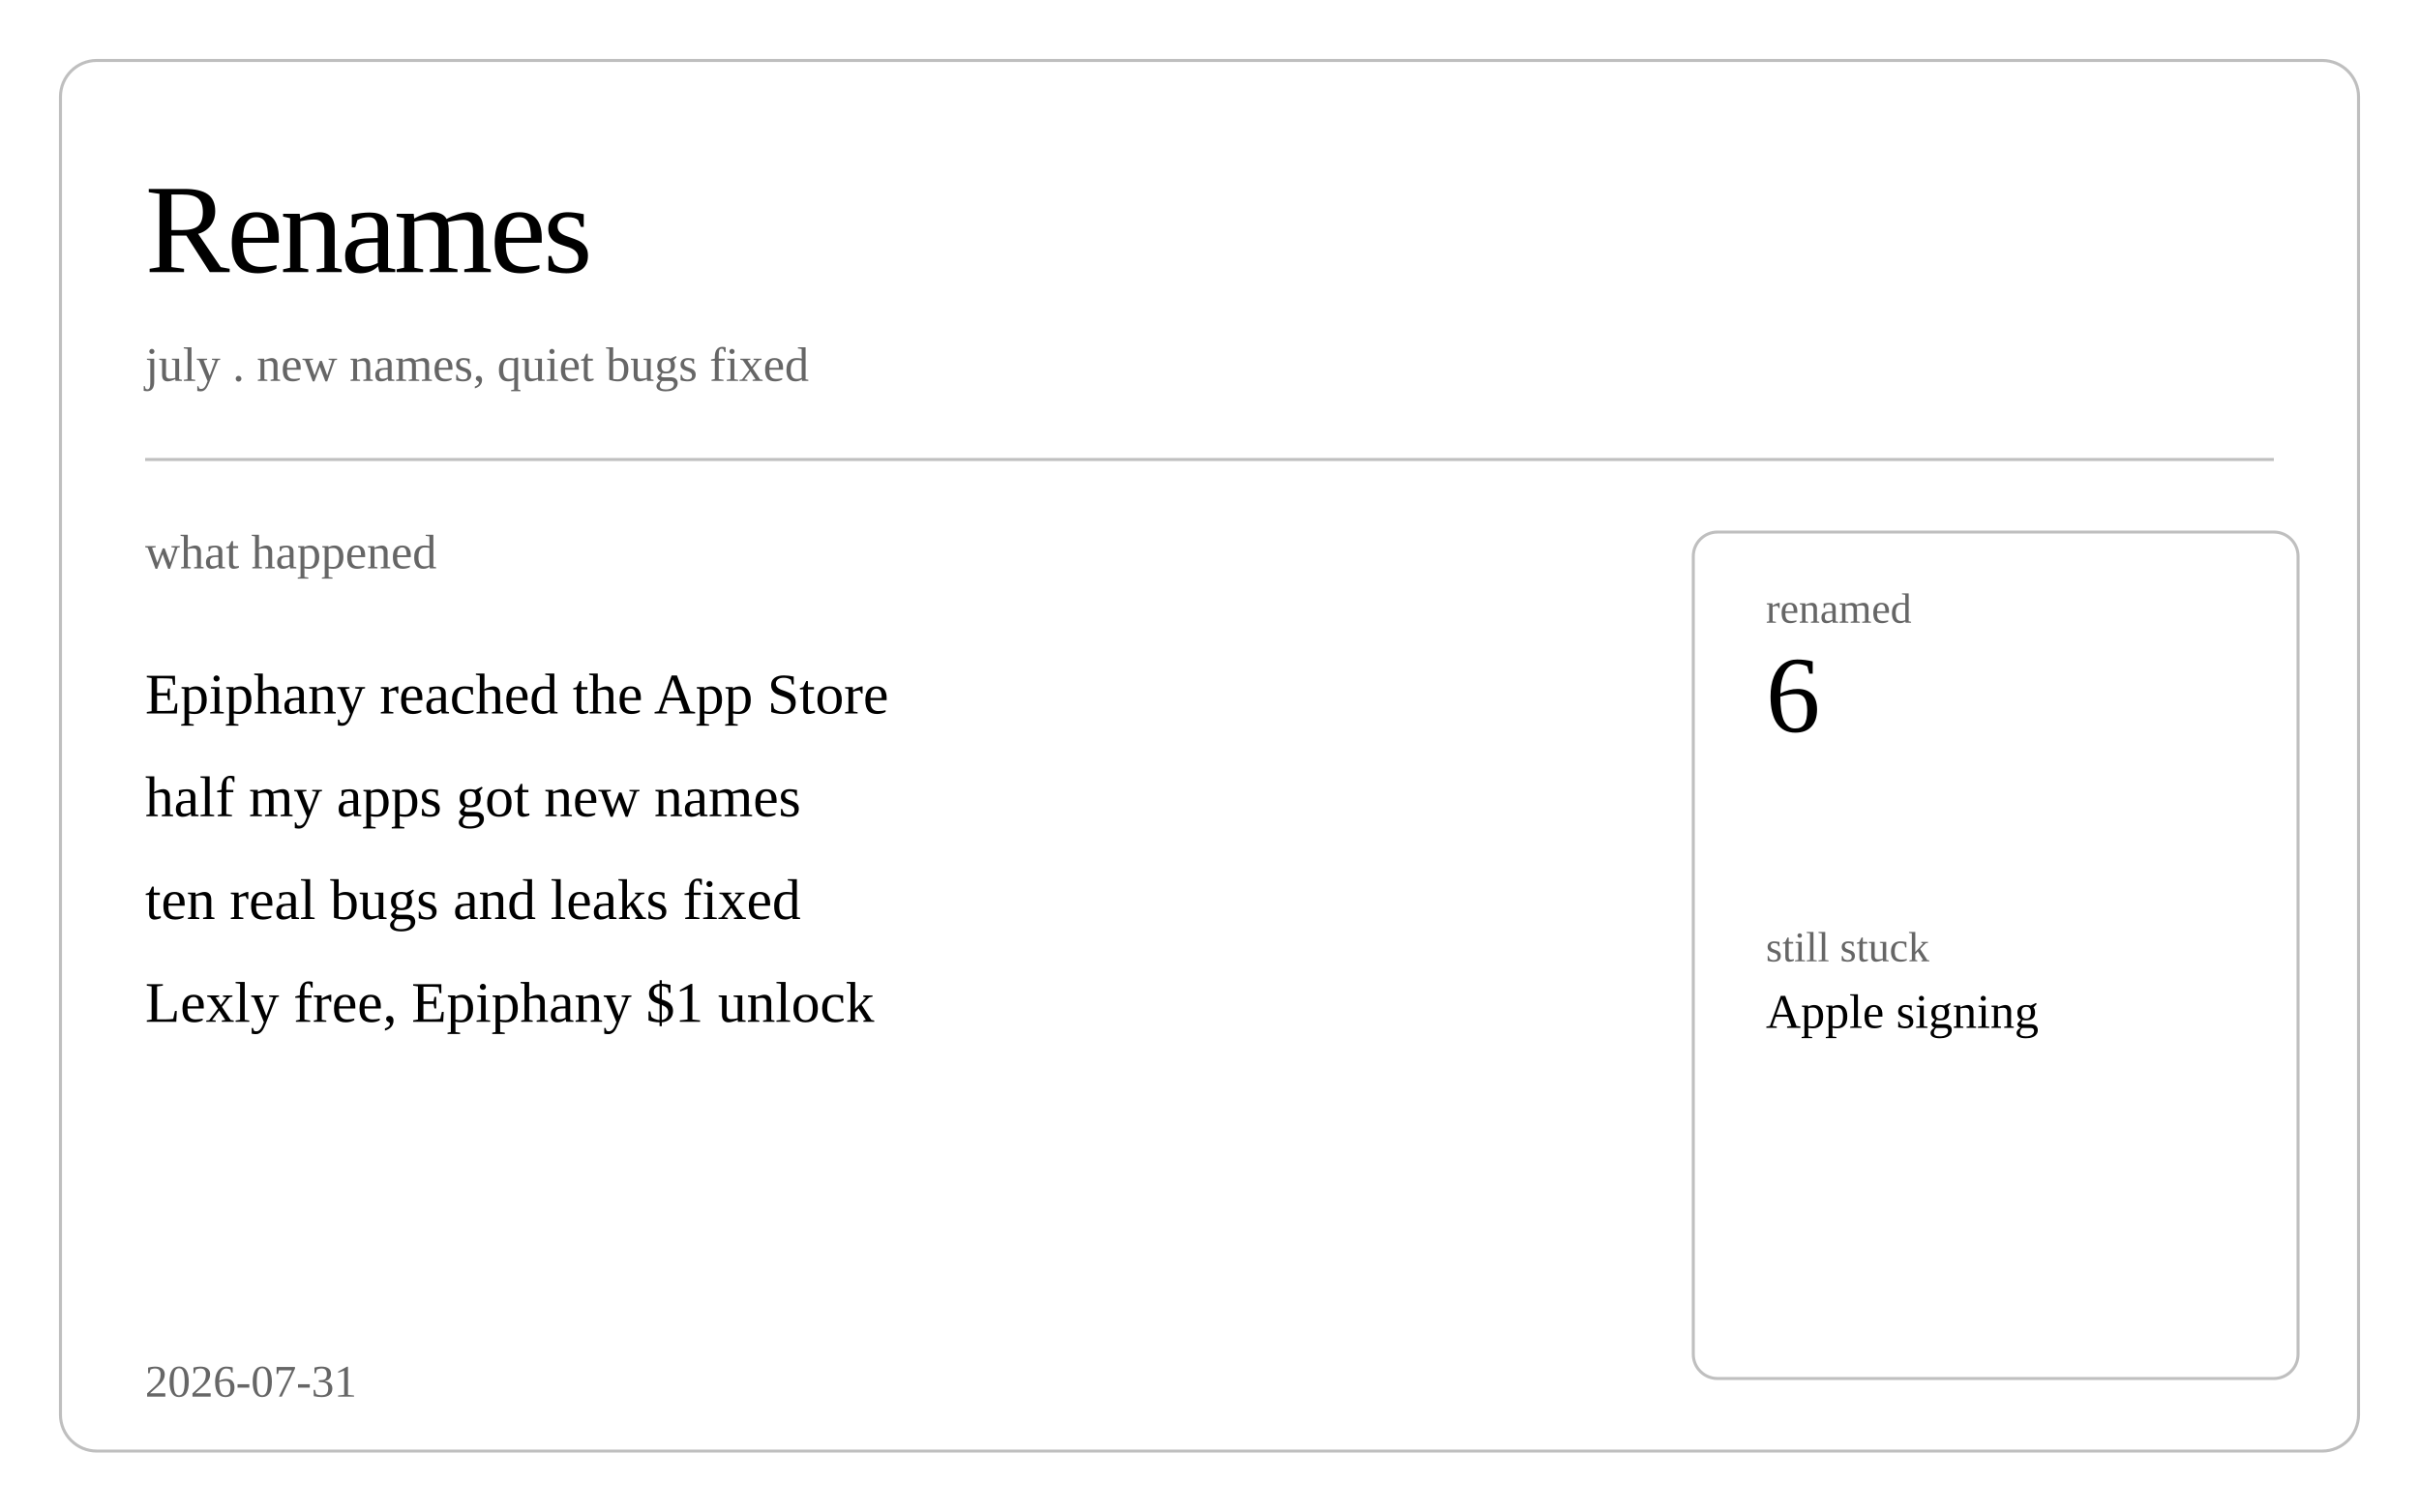
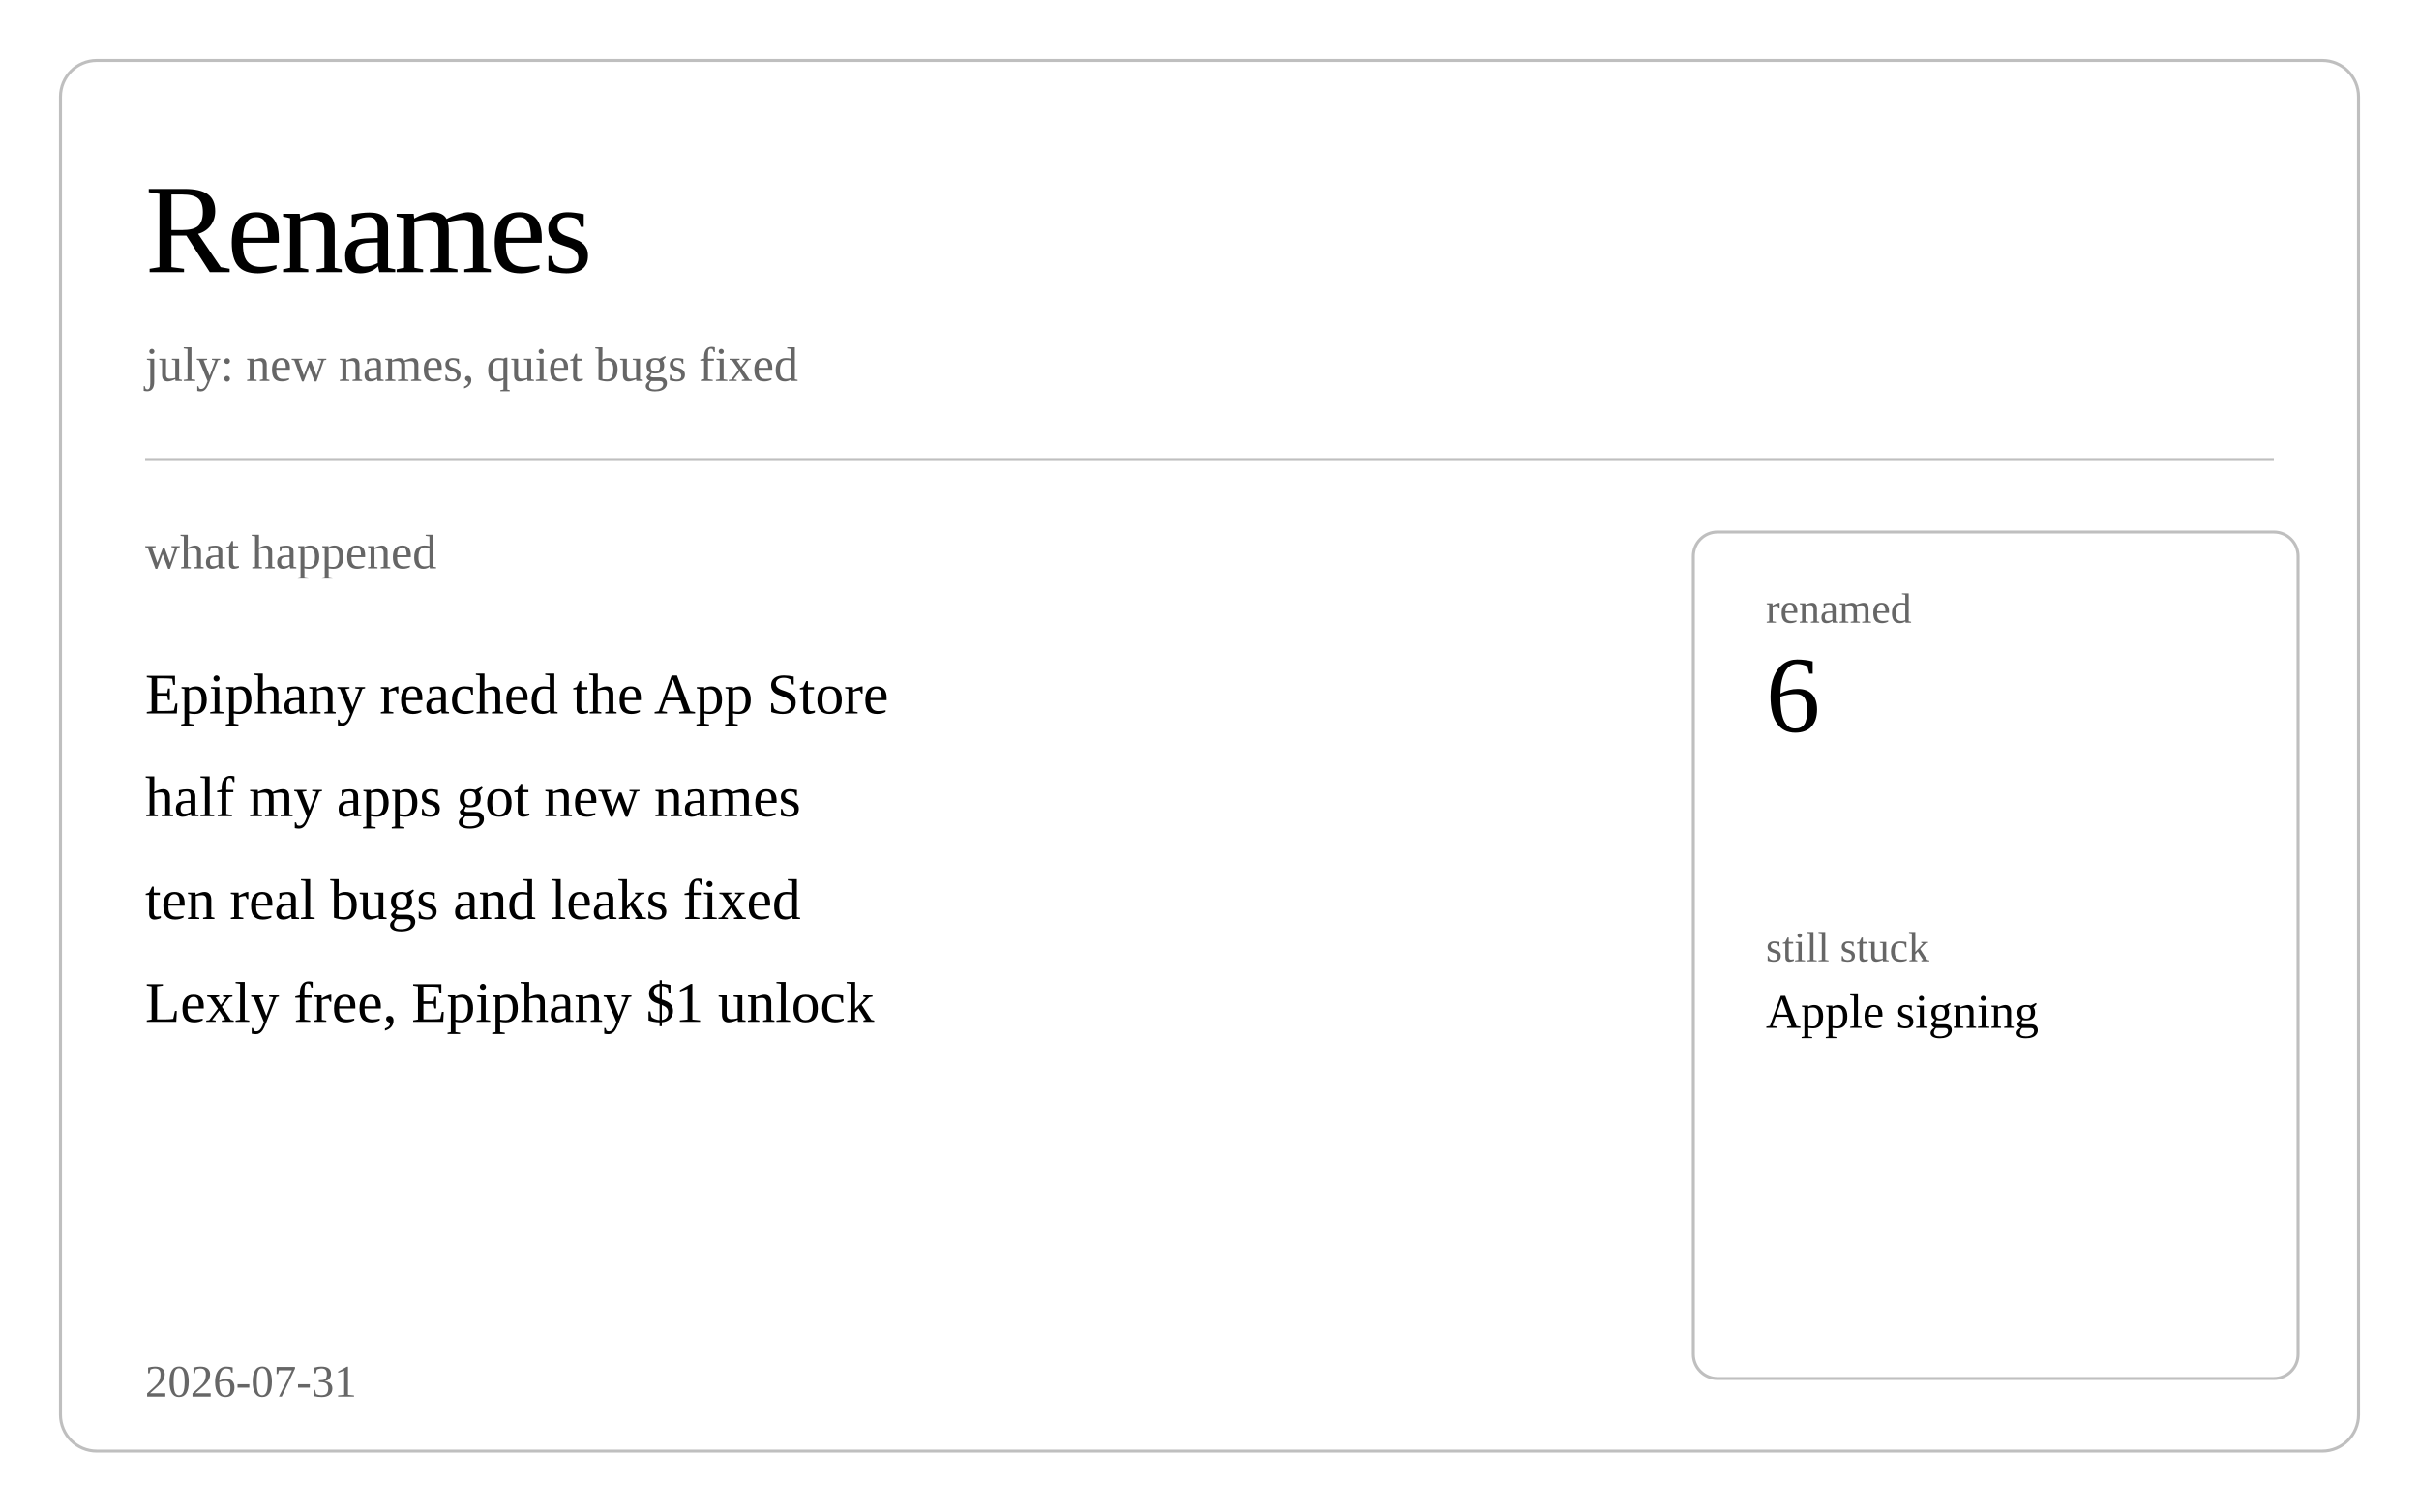
<svg xmlns="http://www.w3.org/2000/svg" class="post-header-svg" viewBox="0 0 800 500" width="800" height="500">
  <rect fill="none" class="bg" width="800" height="500" />
  <rect class="brd" x="20" y="20" width="760" height="460" rx="12" ry="12" fill="none" stroke="currentColor" stroke-width="1" opacity="0.25" />
  <text fill="currentColor" x="48" y="90" font-size="42" font-weight="300" letter-spacing="-1">Renames</text>
-   <text fill="currentColor" x="48" y="126" font-size="16" opacity="0.6">july . new names, quiet bugs fixed</text>
+   <text fill="currentColor" x="48" y="126" font-size="16" opacity="0.6">july: new names, quiet bugs fixed</text>
  <line stroke="currentColor" x1="48" y1="152" x2="752" y2="152" stroke-width="1" opacity="0.25" />
  <text fill="currentColor" x="48" y="188" font-size="16" opacity="0.6">what happened</text>
  <text fill="currentColor" x="48" y="236" font-size="19">Epiphany reached the App Store</text>
  <text fill="currentColor" x="48" y="270" font-size="19">half my apps got new names</text>
  <text fill="currentColor" x="48" y="304" font-size="19">ten real bugs and leaks fixed</text>
  <text fill="currentColor" x="48" y="338" font-size="19">Lexly free, Epiphany $1 unlock</text>
  <rect class="brd" x="560" y="176" width="200" height="280" rx="8" ry="8" fill="none" stroke="currentColor" stroke-width="1" opacity="0.25" />
  <text fill="currentColor" x="584" y="206" font-size="14" opacity="0.6">renamed</text>
  <text fill="currentColor" x="584" y="242" font-size="36" font-weight="500">6</text>
  <text fill="currentColor" x="584" y="318" font-size="14" opacity="0.6">still stuck</text>
  <text fill="currentColor" x="584" y="340" font-size="16">Apple signing</text>
  <text fill="currentColor" x="48" y="462" font-size="15" opacity="0.6">2026-07-31</text>
</svg>
